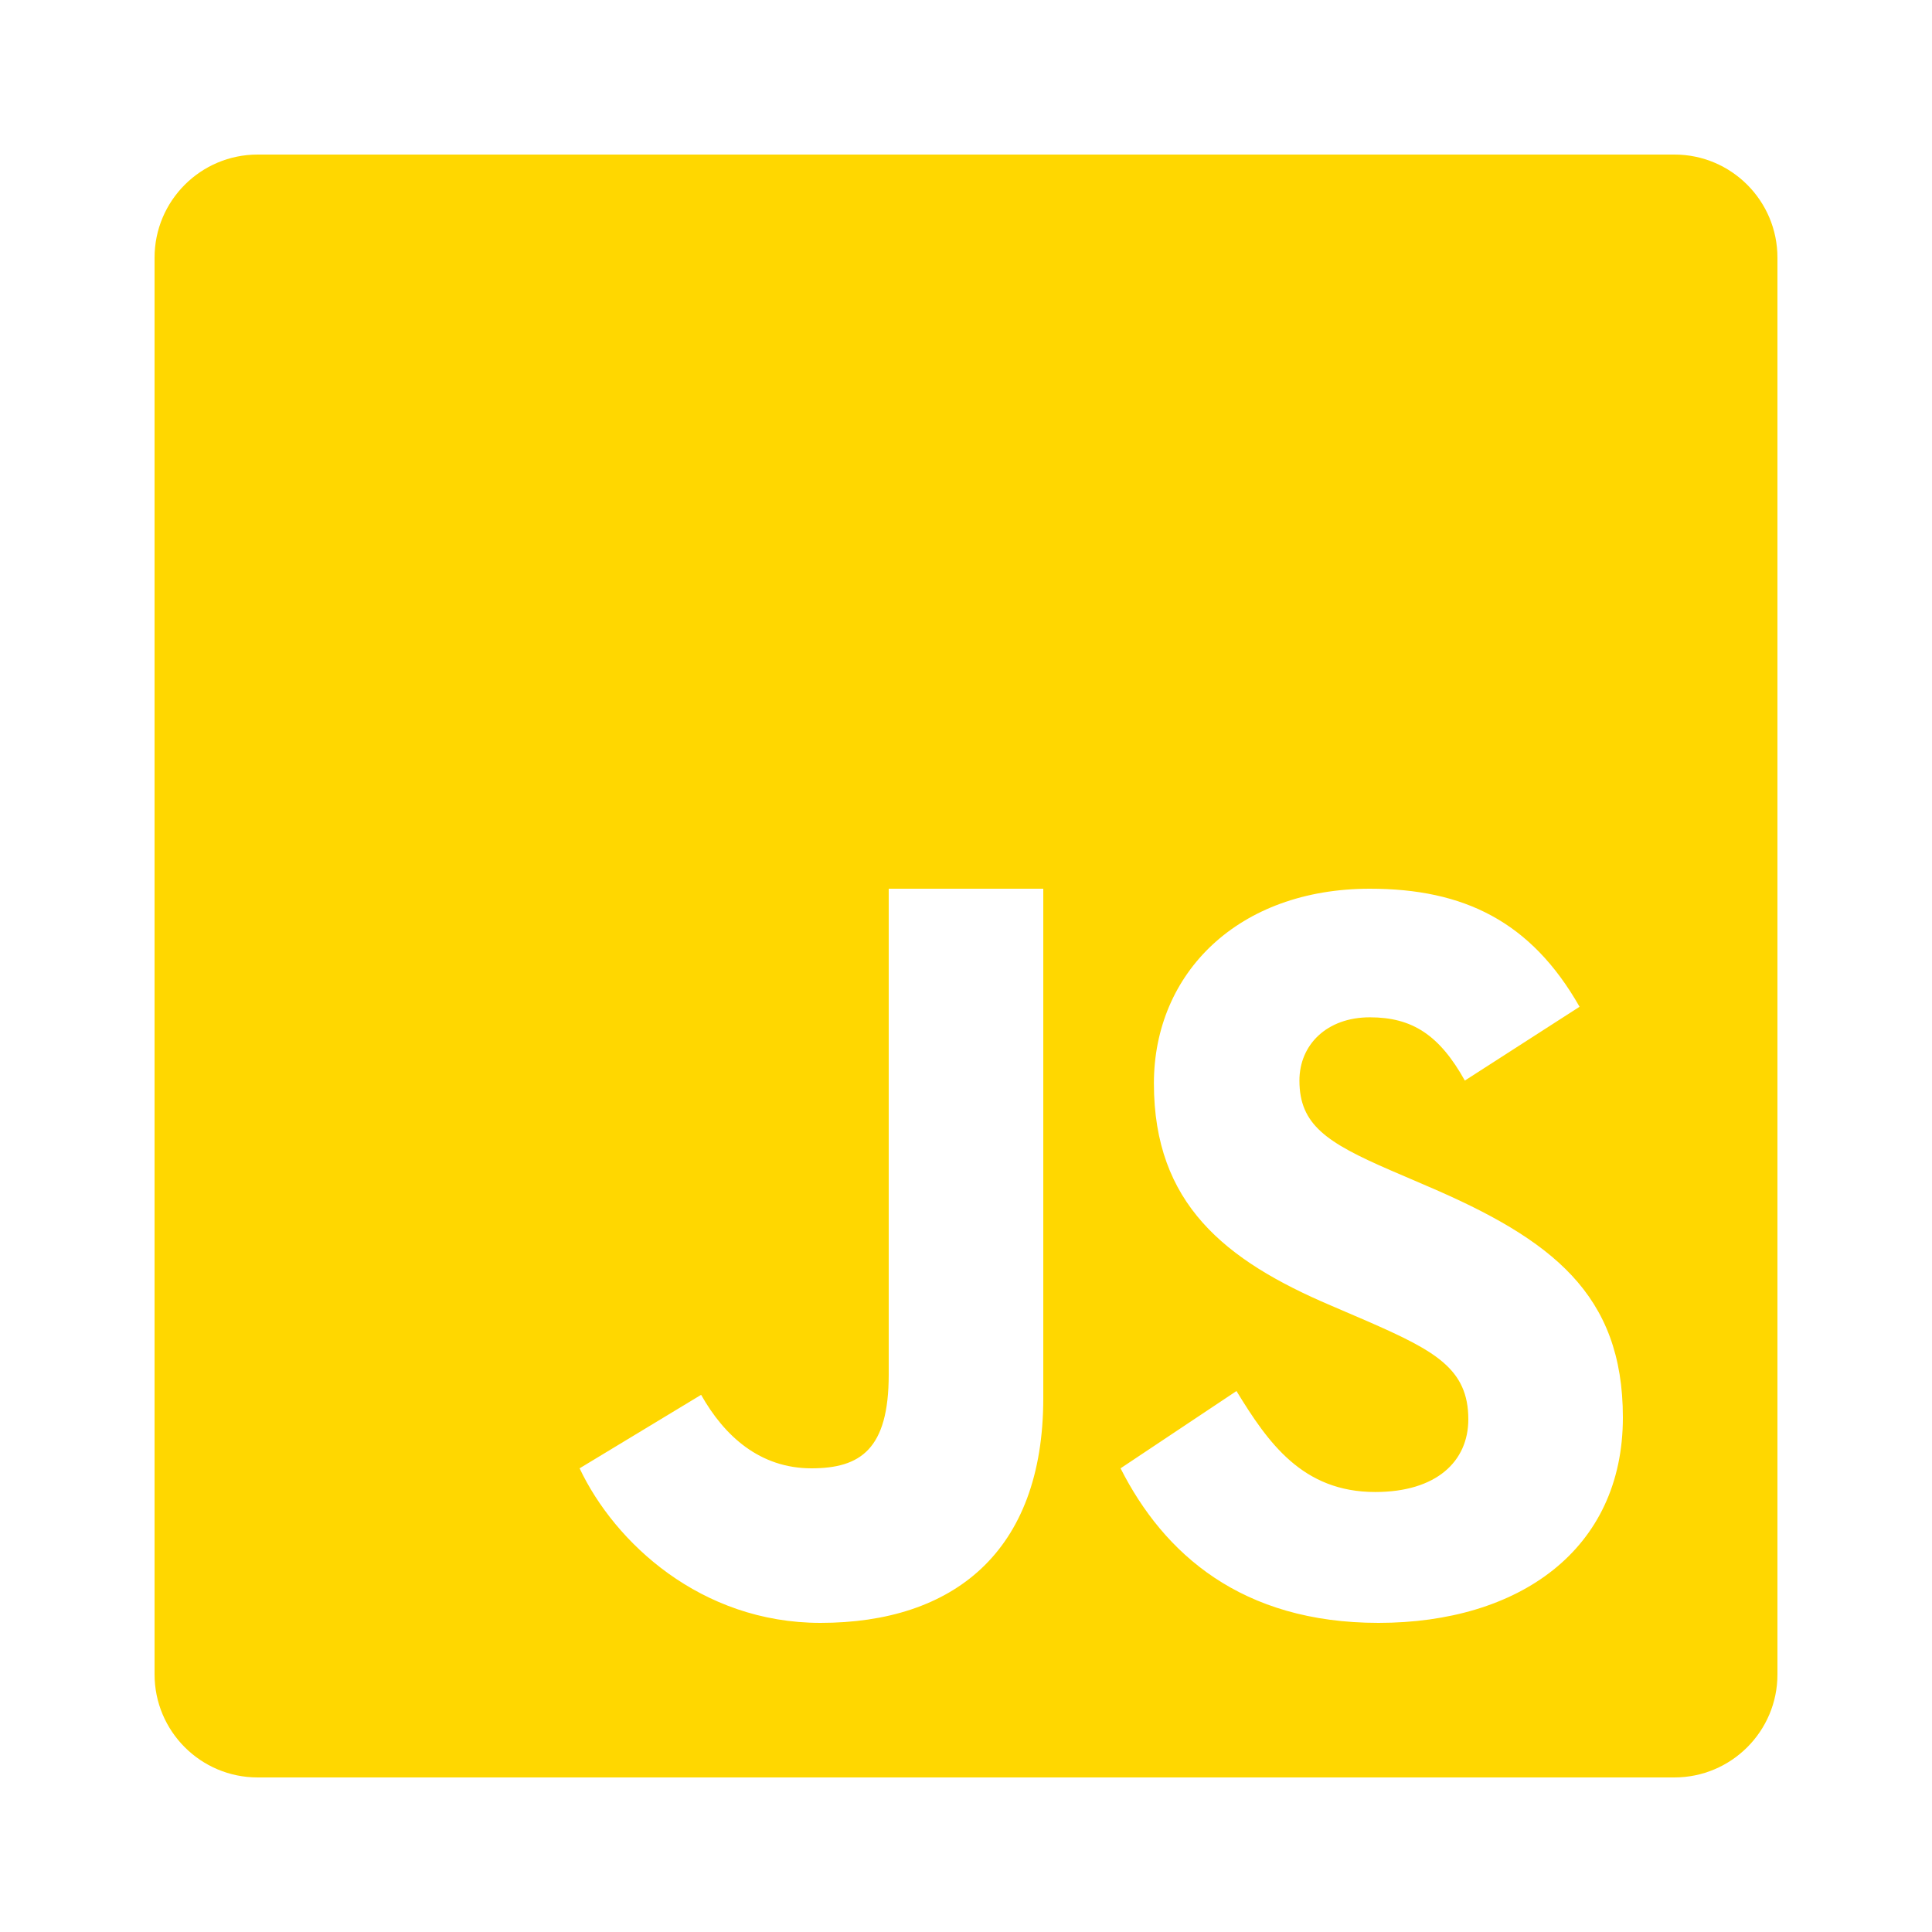
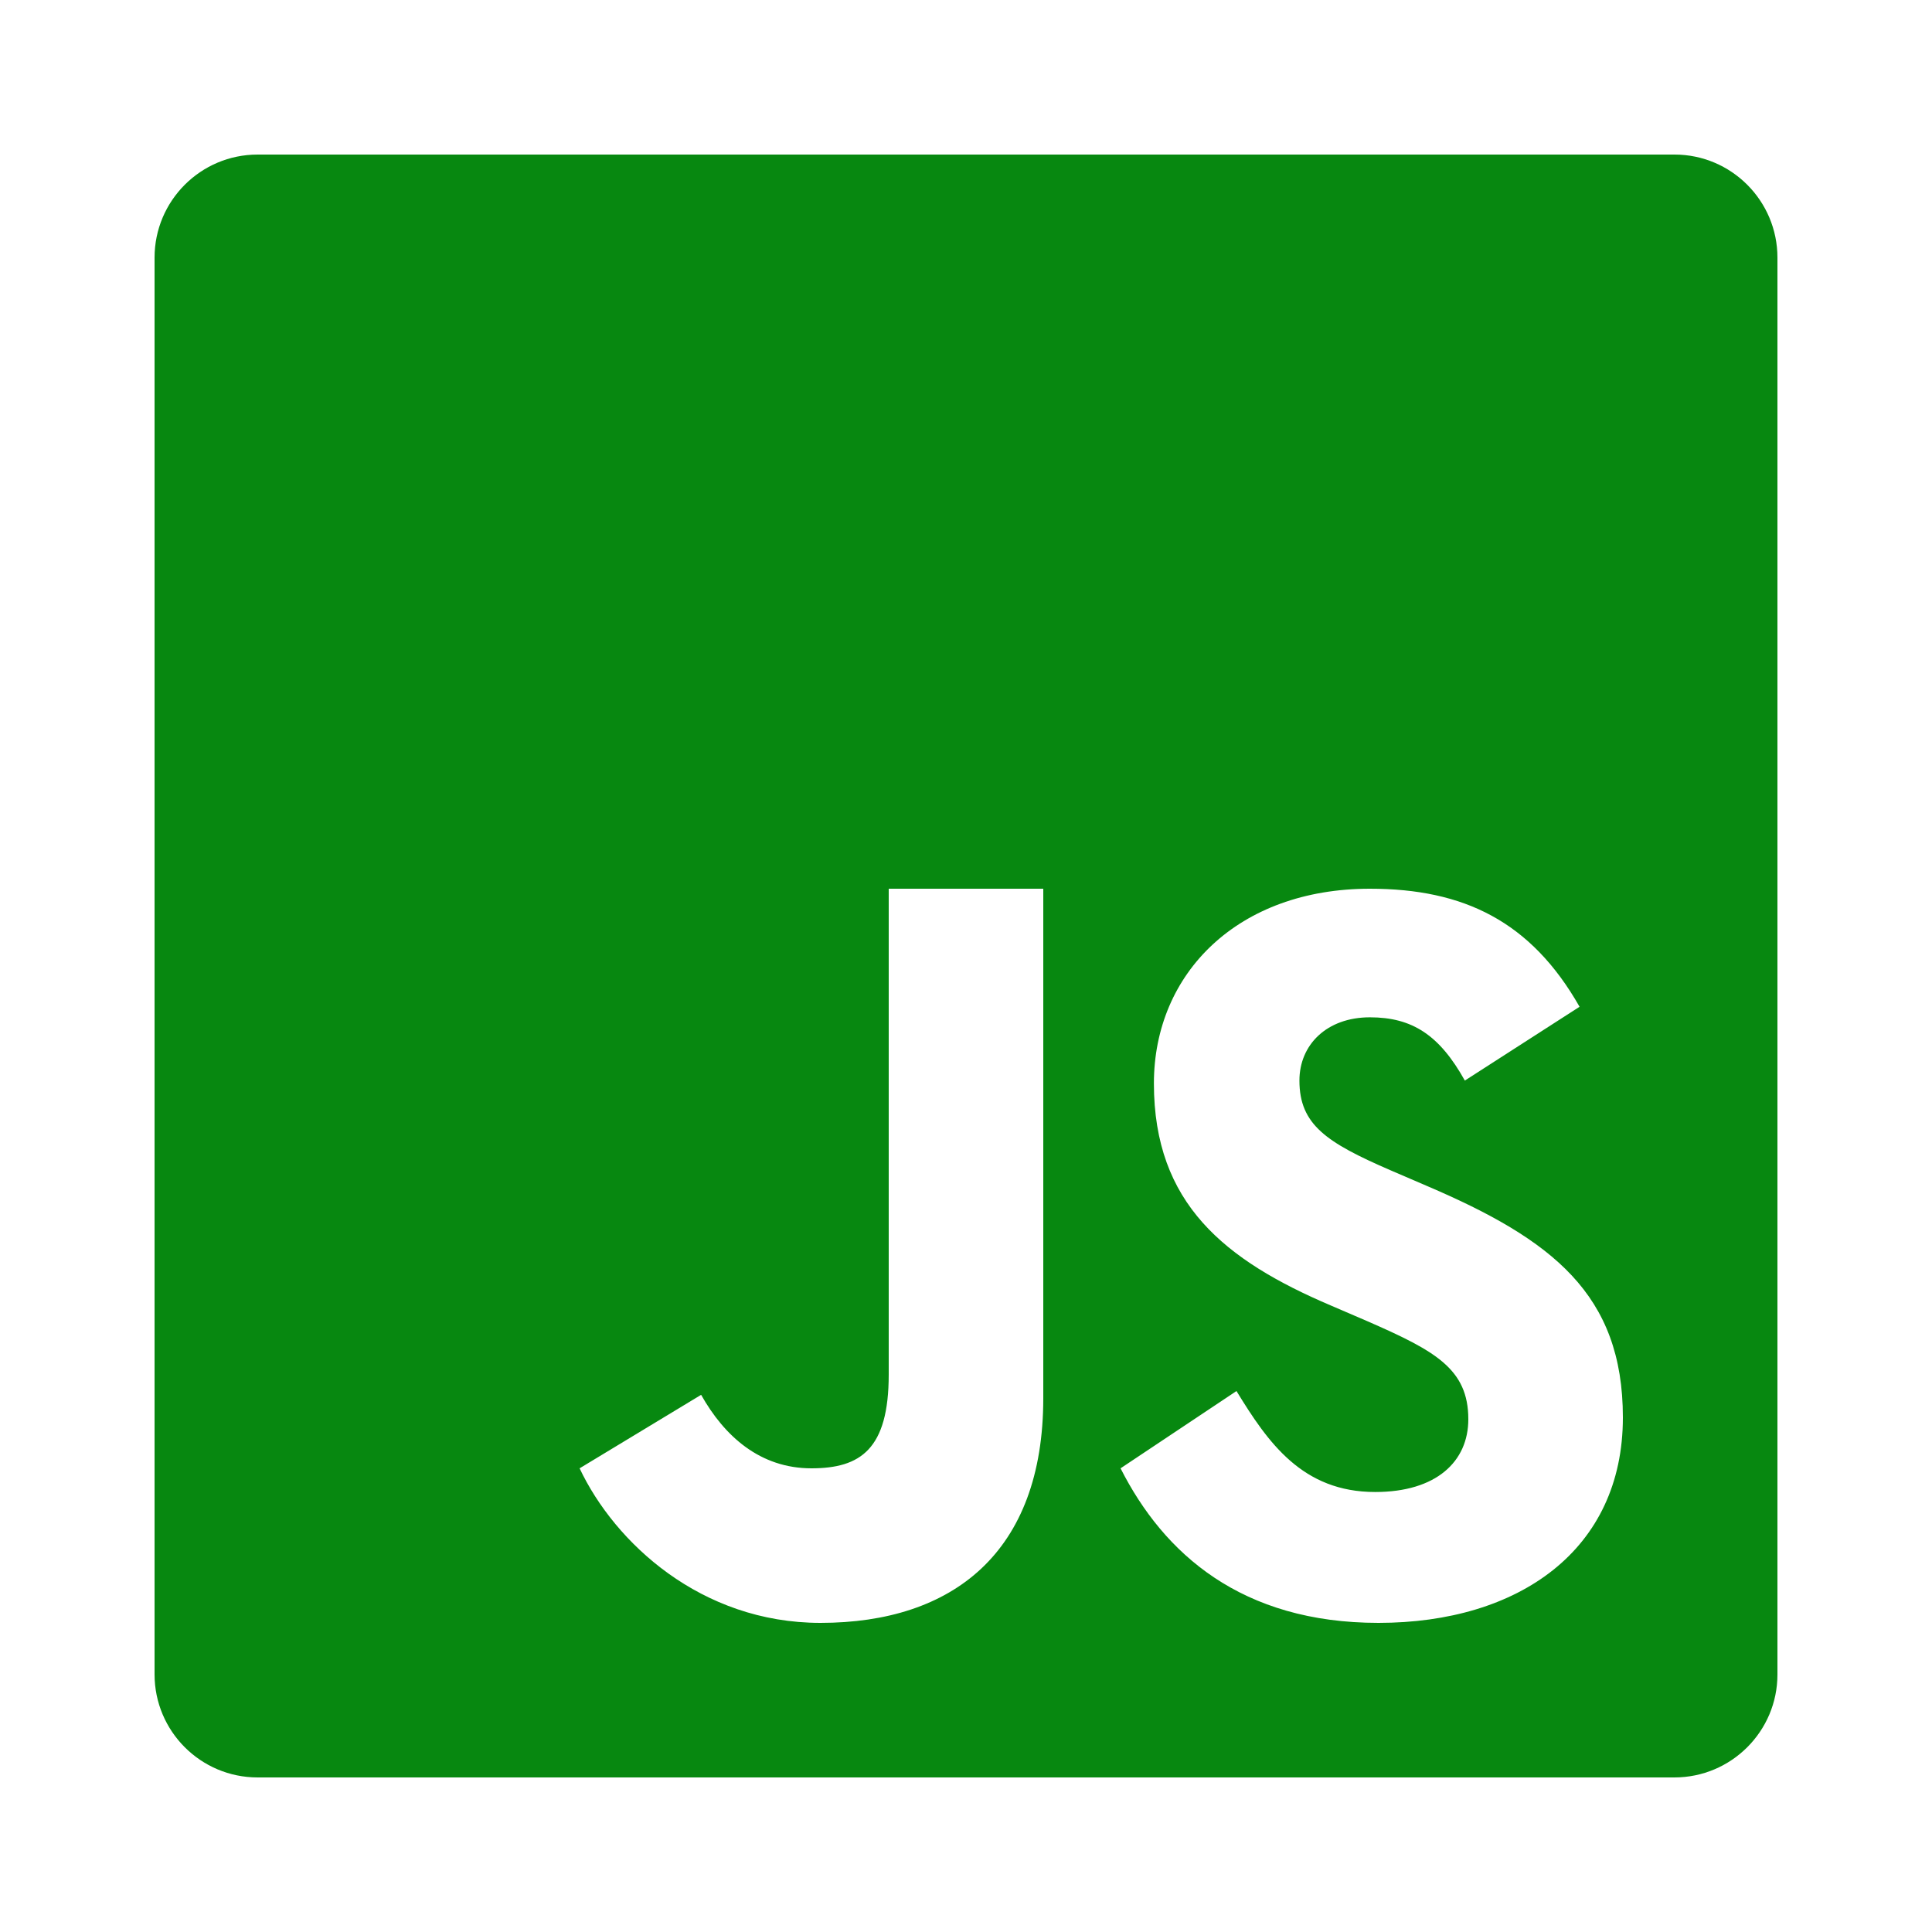
<svg xmlns="http://www.w3.org/2000/svg" viewBox="0 0 50 50" width="50px" height="50px">
  <g id="surface6565125">
-     <path style=" stroke:none;fill-rule:nonzero;fill:rgb(100%,84.314%,0%);fill-opacity:1;" d="M 43.336 4 L 6.668 4 C 5.195 4 4 5.195 4 6.668 L 4 43.332 C 4 44.805 5.195 46 6.668 46 L 43.332 46 C 44.805 46 46 44.805 46 43.336 L 46 6.668 C 46 5.195 44.805 4 43.336 4 Z M 27 36.184 C 27 40.18 24.656 42 21.234 42 C 18.141 42 15.91 39.926 15 38 L 18.145 36.098 C 18.75 37.172 19.672 38 21 38 C 22.27 38 23 37.504 23 35.574 L 23 23 L 27 23 Z M 35.676 42 C 32.133 42 30.121 40.215 29 38 L 32 36 C 32.816 37.336 33.707 38.613 35.59 38.613 C 37.172 38.613 38 37.824 38 36.73 C 38 35.426 37.141 34.961 35.402 34.199 L 34.449 33.789 C 31.695 32.617 29.863 31.148 29.863 28.039 C 29.863 25.18 32.047 23 35.453 23 C 37.879 23 39.621 23.844 40.879 26.055 L 37.91 27.965 C 37.254 26.789 36.551 26.328 35.453 26.328 C 34.336 26.328 33.629 27.039 33.629 27.965 C 33.629 29.109 34.336 29.57 35.973 30.281 L 36.926 30.691 C 40.172 32.078 42 33.496 42 36.684 C 42 40.117 39.301 42 35.676 42 Z M 35.676 42 " />
+     <path style=" stroke:none;fill-rule:nonzero;fill:rgb(7,136,16);fill-opacity:1;" d="M 43.336 4 L 6.668 4 C 5.195 4 4 5.195 4 6.668 L 4 43.332 C 4 44.805 5.195 46 6.668 46 L 43.332 46 C 44.805 46 46 44.805 46 43.336 L 46 6.668 C 46 5.195 44.805 4 43.336 4 Z M 27 36.184 C 27 40.18 24.656 42 21.234 42 C 18.141 42 15.91 39.926 15 38 L 18.145 36.098 C 18.75 37.172 19.672 38 21 38 C 22.27 38 23 37.504 23 35.574 L 23 23 L 27 23 Z M 35.676 42 C 32.133 42 30.121 40.215 29 38 L 32 36 C 32.816 37.336 33.707 38.613 35.59 38.613 C 37.172 38.613 38 37.824 38 36.73 C 38 35.426 37.141 34.961 35.402 34.199 L 34.449 33.789 C 31.695 32.617 29.863 31.148 29.863 28.039 C 29.863 25.18 32.047 23 35.453 23 C 37.879 23 39.621 23.844 40.879 26.055 L 37.91 27.965 C 37.254 26.789 36.551 26.328 35.453 26.328 C 34.336 26.328 33.629 27.039 33.629 27.965 C 33.629 29.109 34.336 29.57 35.973 30.281 L 36.926 30.691 C 40.172 32.078 42 33.496 42 36.684 C 42 40.117 39.301 42 35.676 42 Z M 35.676 42 " />
  </g>
</svg>
